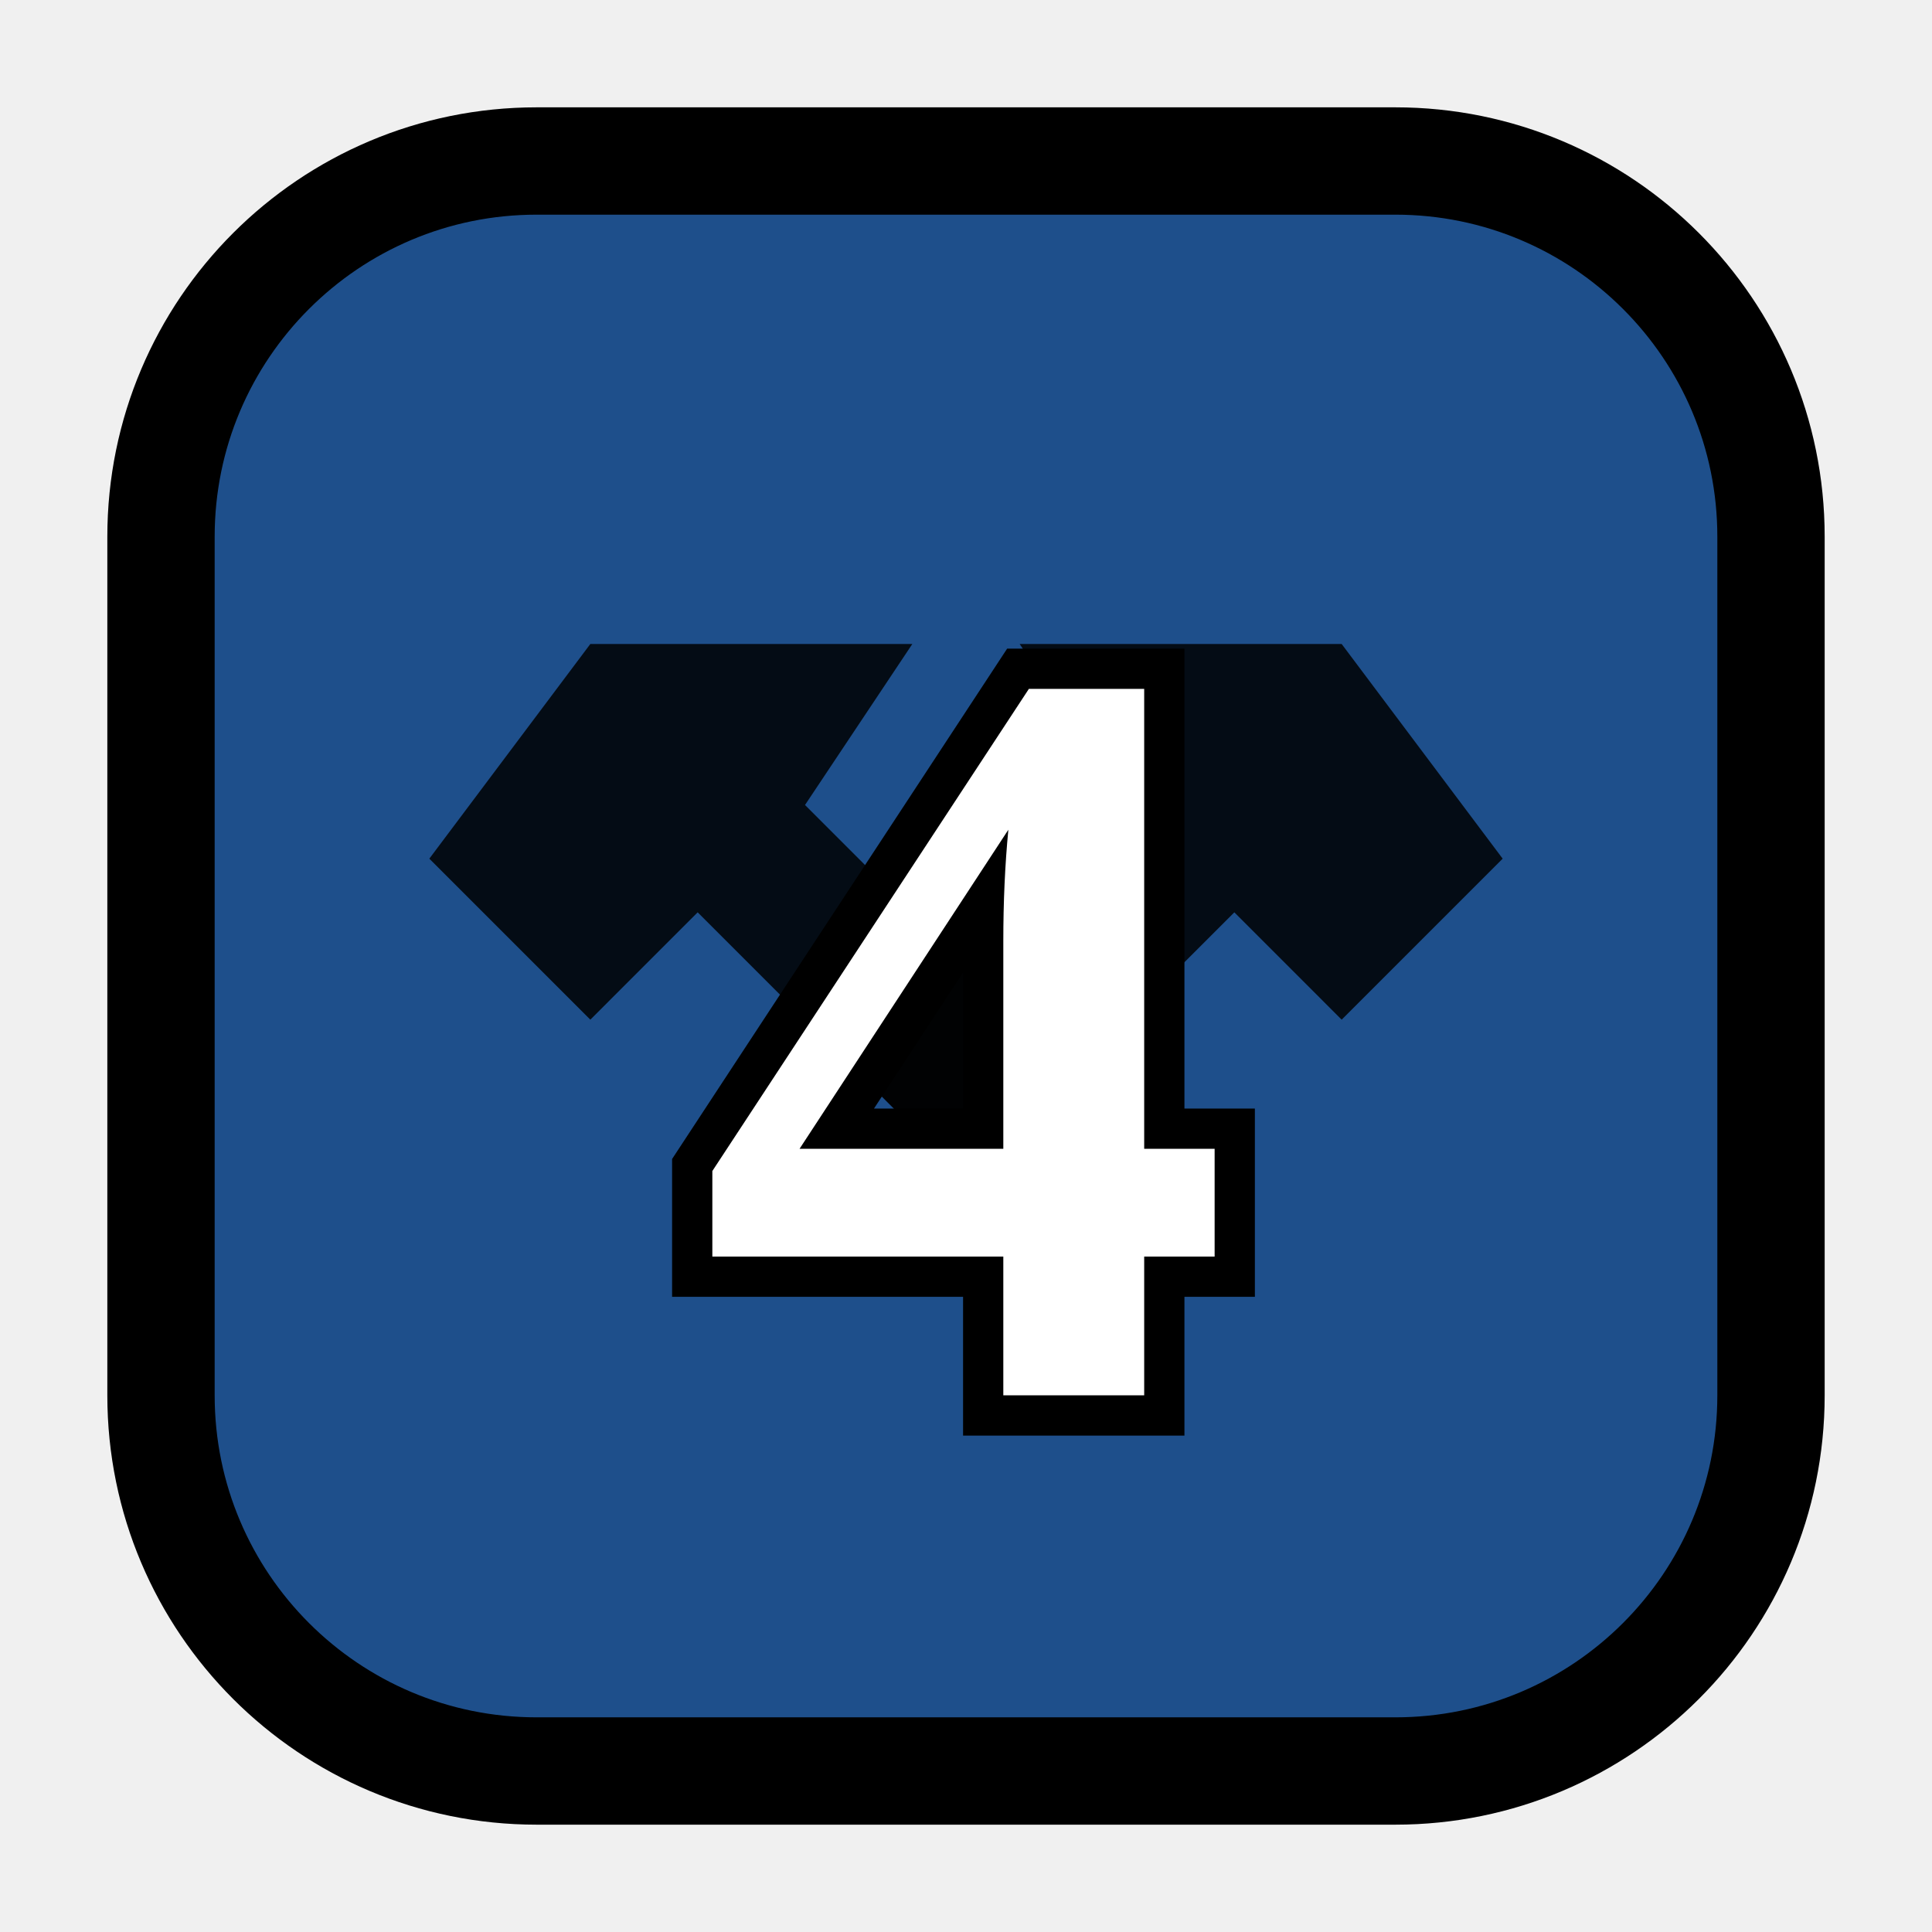
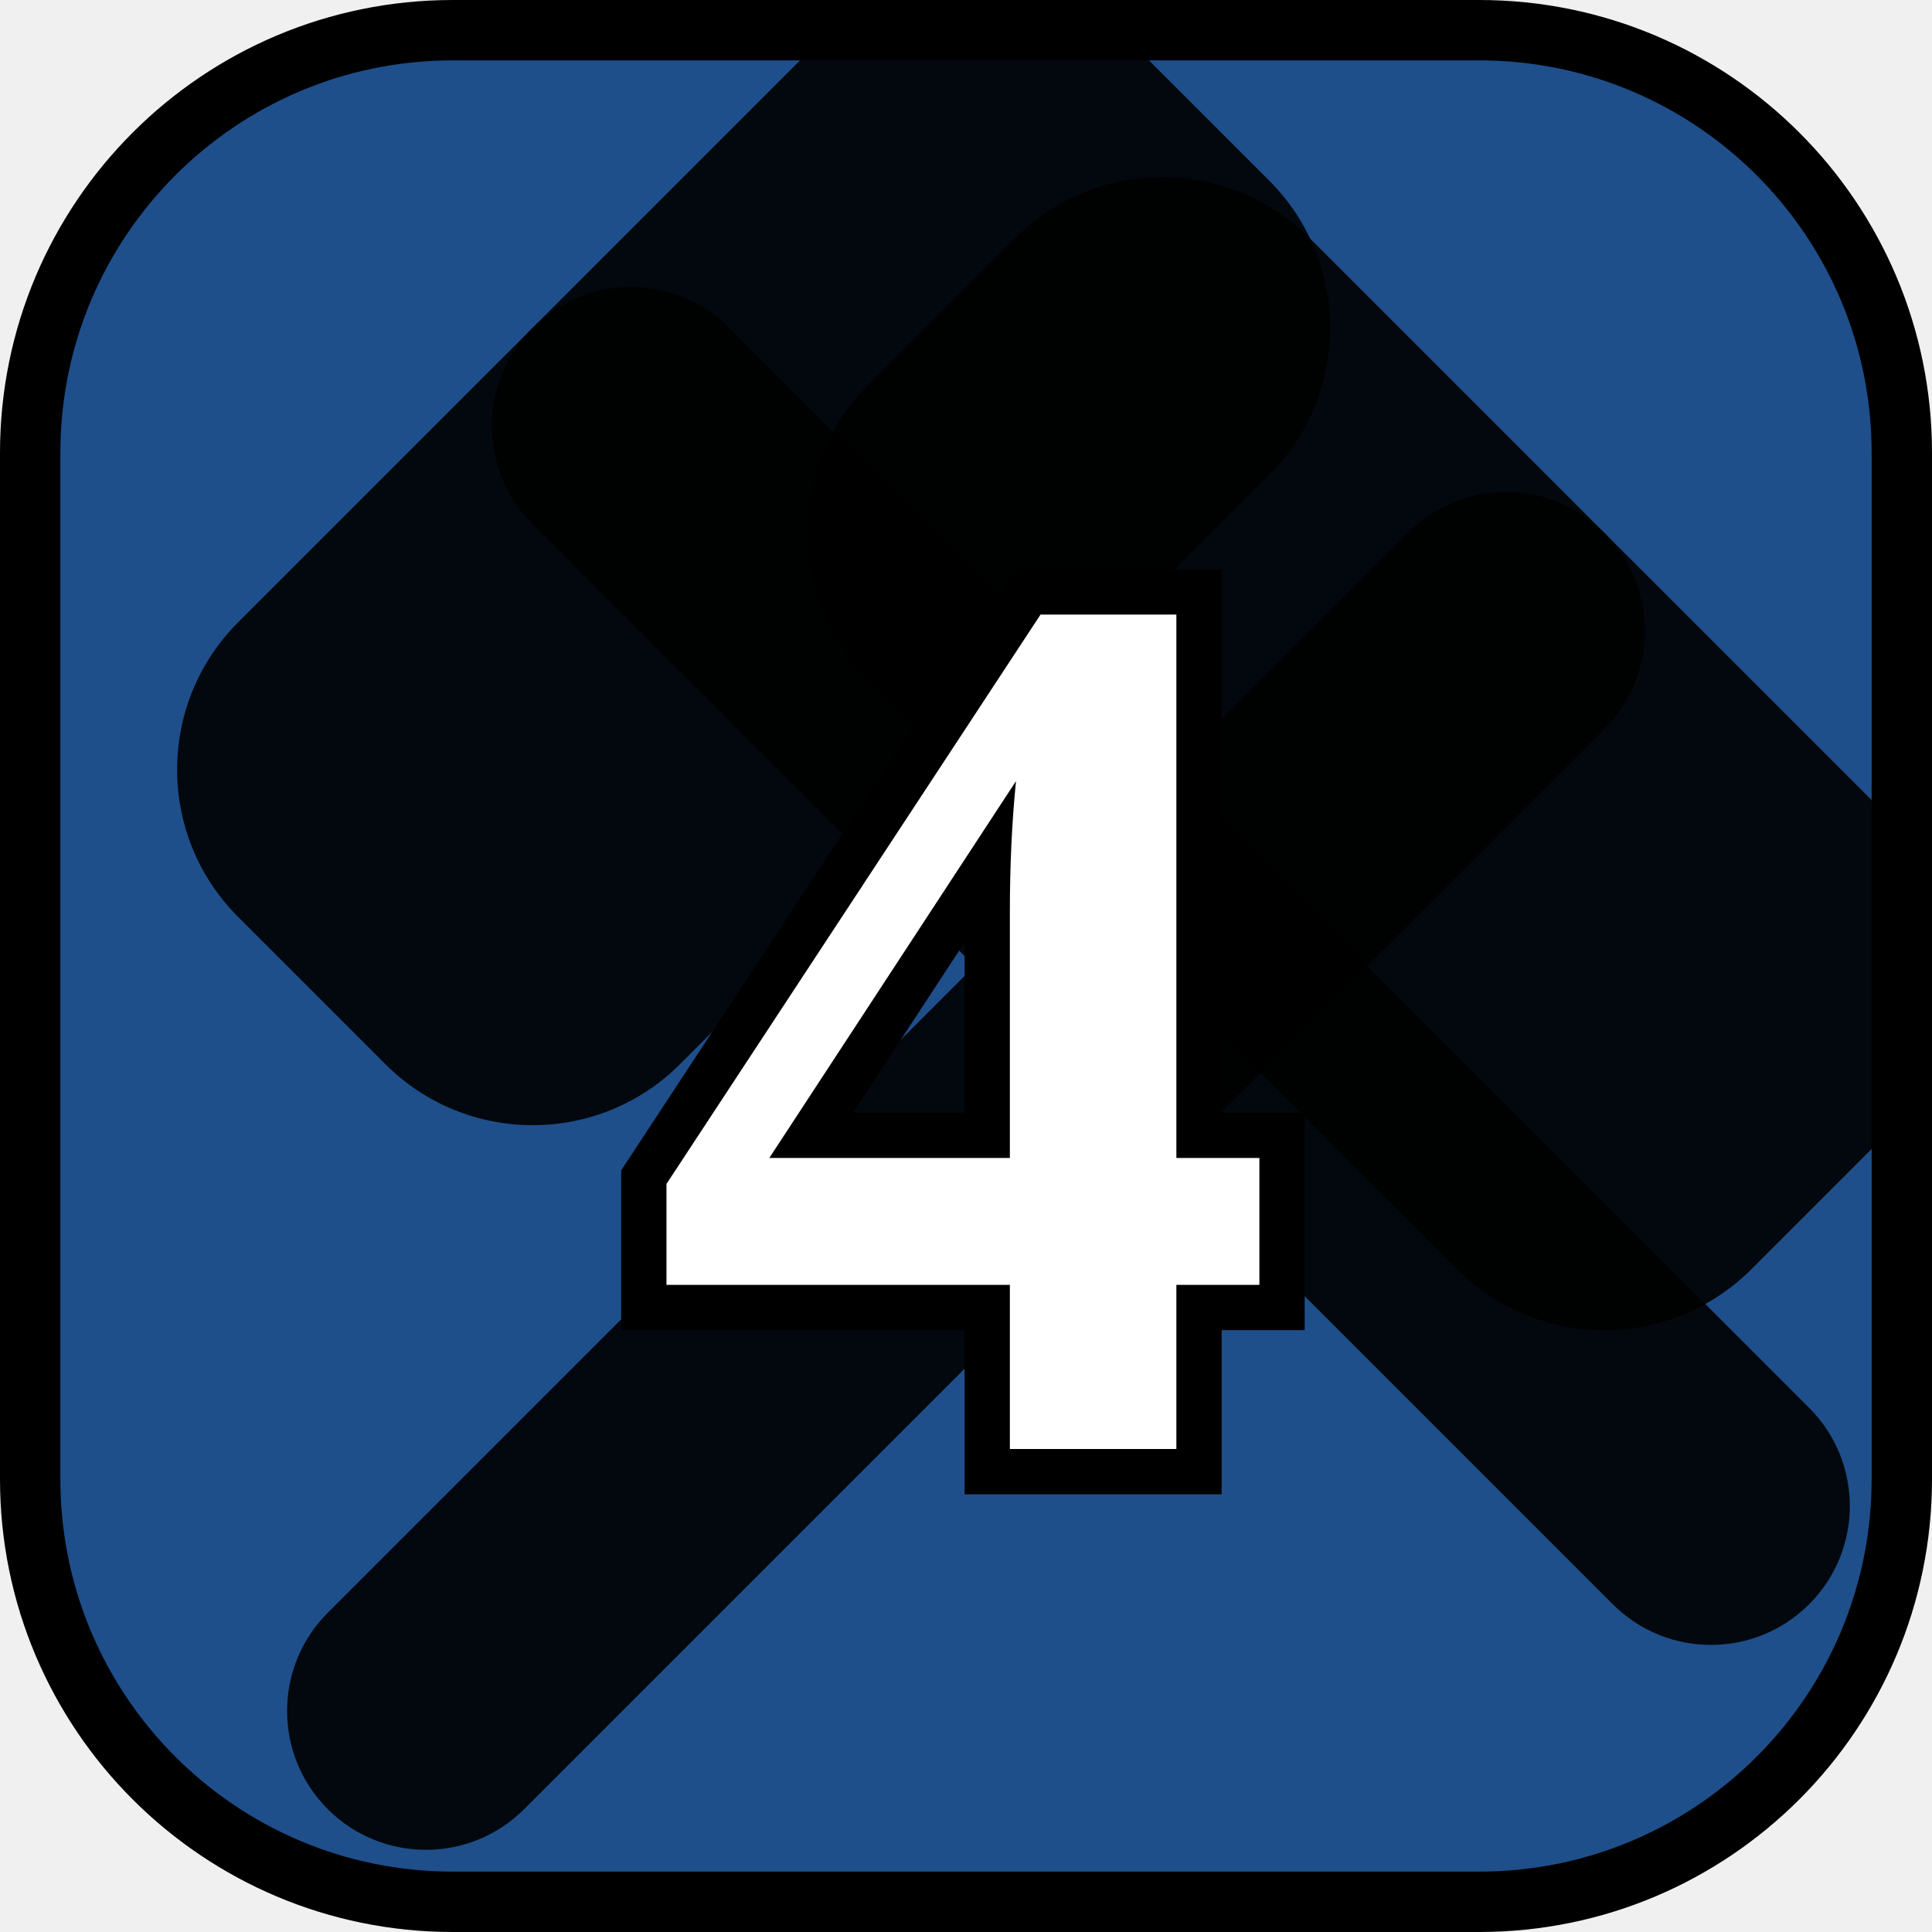
- <svg xmlns="http://www.w3.org/2000/svg" width="64" height="64" viewBox="-4 -4 72 72">
-   <rect x="2" y="2" width="60" height="60" rx="14" fill="#1e4f8b" stroke="#000" stroke-width="4" />
-   <path d="M18 20            L30 20            L26 26            L36 36            L32 40            L22 30            L18 34            L12 28 Z" fill="rgba(0,0,0,0.85)" />
-   <path d="M46 20            L34 20            L38 26            L28 36            L32 40            L42 30            L46 34            L52 28 Z" fill="rgba(0,0,0,0.85)" />
-   <text x="32" y="48" text-anchor="middle" font-size="40" font-weight="900" fill="#fff" stroke="#000" stroke-width="3" paint-order="stroke">
+ <svg xmlns="http://www.w3.org/2000/svg" width="64" height="64" viewBox="0 0 64 64">
+   <rect x="1" y="1" width="62" height="62" rx="14" fill="#1e4f8b" stroke="#000" stroke-width="2" />
+   <g transform="rotate(45 32 32) scale(1.15)">
+     <rect x="28" y="6" width="8" height="52" rx="4" fill="rgba(0,0,0,0.9)" />
+     <rect x="14" y="6" width="36" height="18" rx="6" fill="rgba(0,0,0,0.9)" />
+   </g>
+   <g transform="rotate(-45 32 32) scale(1.15)">
+     <rect x="28" y="6" width="8" height="52" rx="4" fill="rgba(0,0,0,0.9)" />
+     <rect x="14" y="6" width="36" height="18" rx="6" fill="rgba(0,0,0,0.9)" />
+   </g>
+   <text x="32" y="48" text-anchor="middle" font-size="42" font-weight="900" fill="#fff" stroke="#000" stroke-width="3" paint-order="stroke">
    4
  </text>
</svg>
